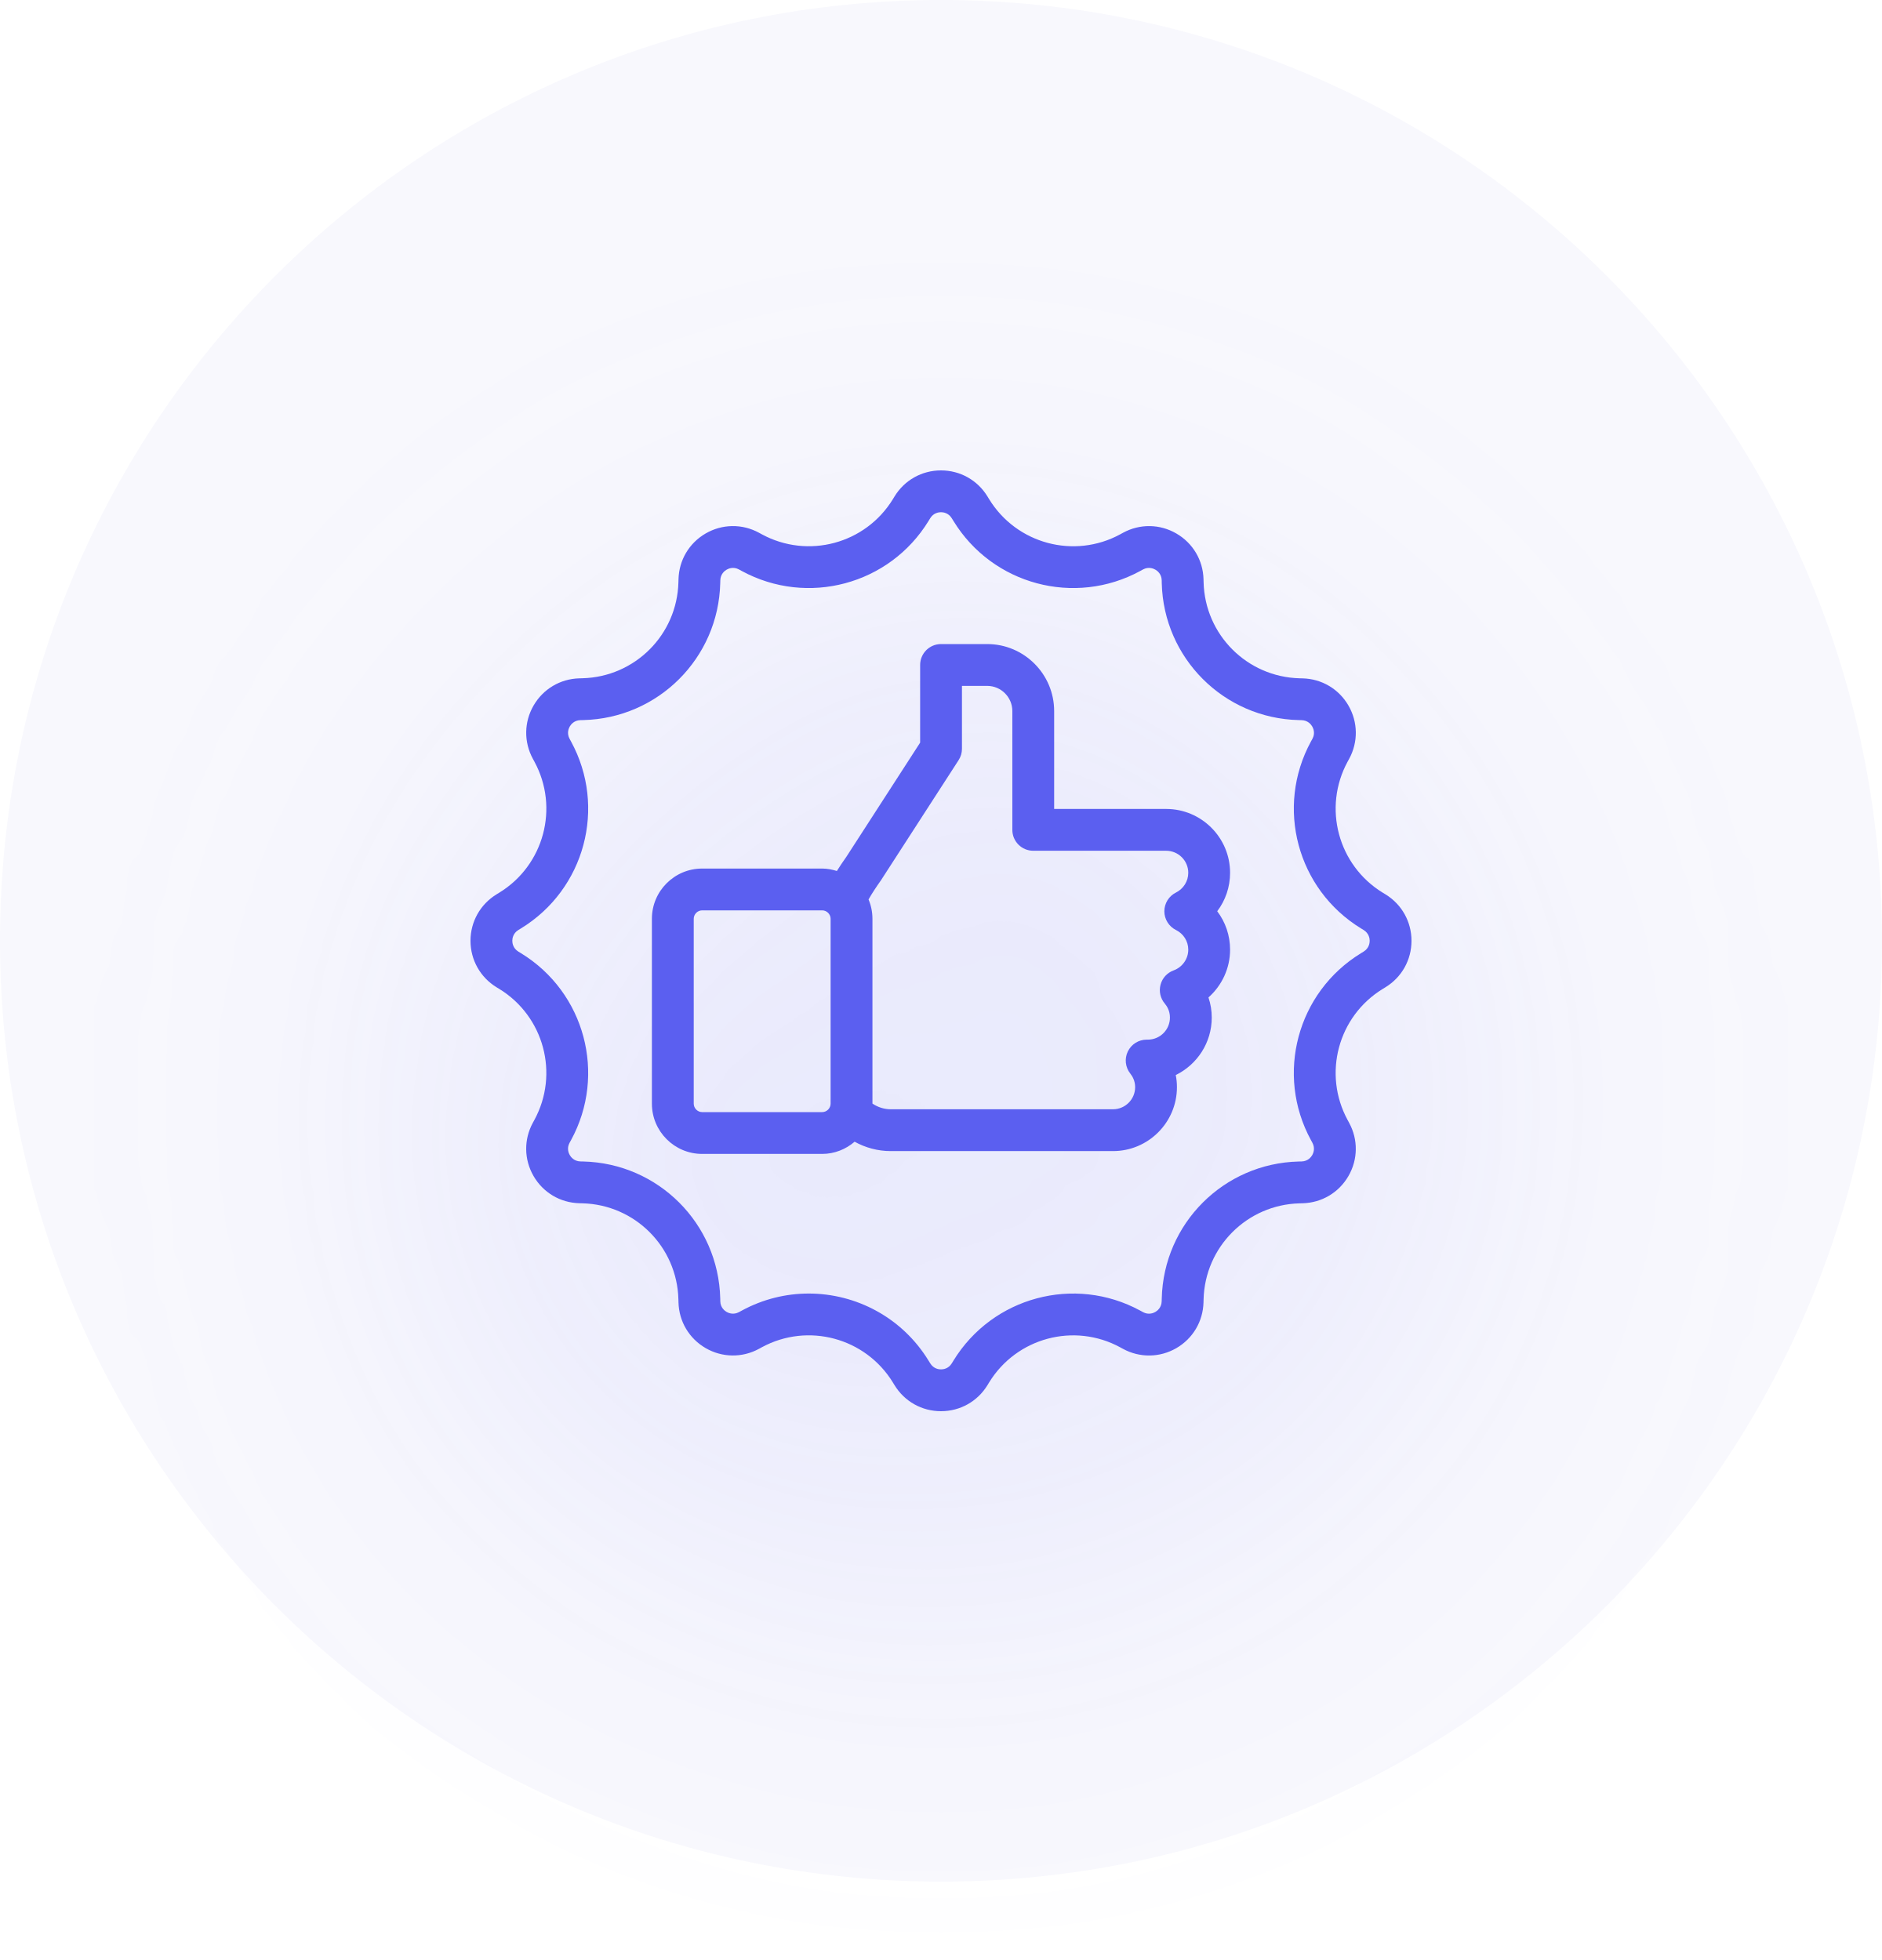
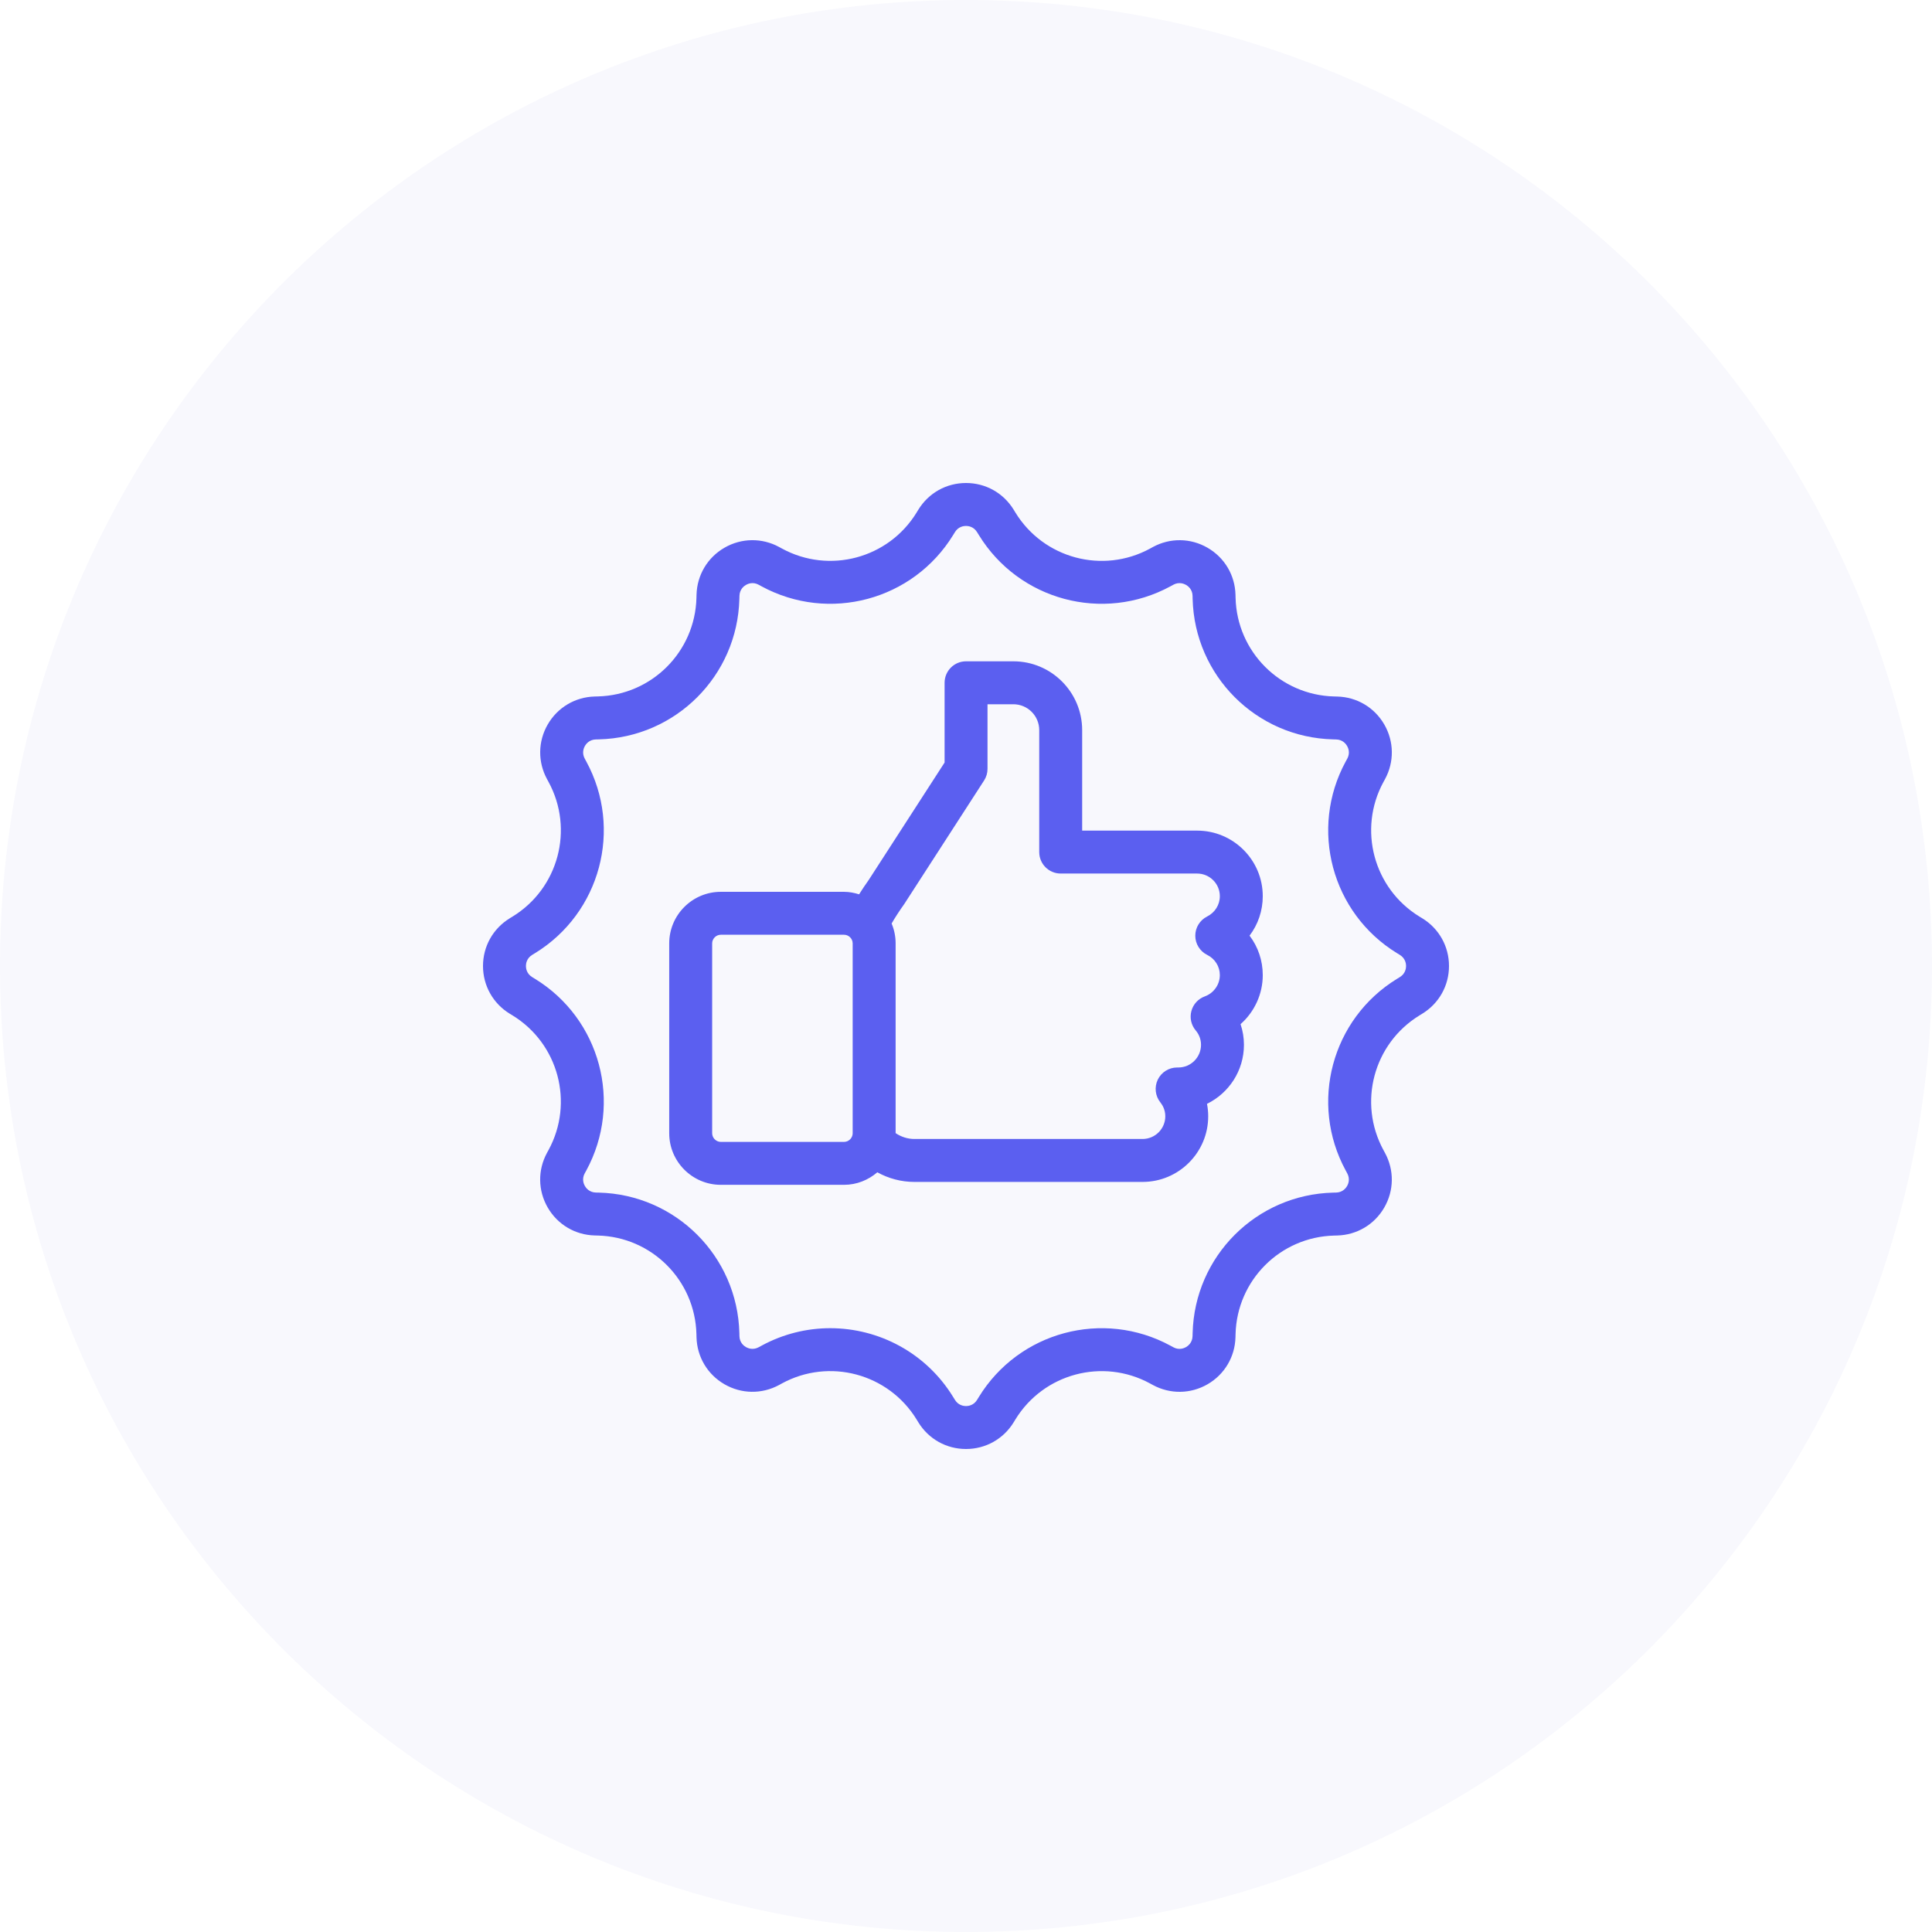
- <svg xmlns="http://www.w3.org/2000/svg" width="96" height="100" viewBox="0 0 96 100" fill="none">
+ <svg xmlns="http://www.w3.org/2000/svg" width="96" height="96" viewBox="0 0 96 96" fill="none">
  <circle cx="48" cy="48" r="48" fill="#F8F8FD" />
-   <g filter="url(#filter0_d)">
-     <path d="M70.673 45.63L70.534 45.546C68.251 44.147 67.465 41.209 68.742 38.858L68.82 38.716C69.285 37.859 69.272 36.843 68.784 35.998C68.296 35.154 67.422 34.635 66.448 34.611L66.296 34.607C63.615 34.54 61.462 32.387 61.395 29.707L61.391 29.554C61.366 28.579 60.847 27.706 60.003 27.218C59.158 26.729 58.142 26.716 57.285 27.182L57.145 27.259C54.792 28.538 51.854 27.749 50.454 25.466L50.37 25.328C49.86 24.496 48.975 24 48 24C47.025 24 46.14 24.496 45.631 25.327L45.546 25.467C44.147 27.749 41.209 28.536 38.857 27.258L38.716 27.181C37.858 26.715 36.842 26.729 35.998 27.216C35.154 27.704 34.635 28.578 34.61 29.554L34.606 29.704C34.539 32.386 32.386 34.539 29.704 34.605L29.554 34.609C28.579 34.634 27.705 35.153 27.217 35.997C26.729 36.841 26.716 37.857 27.182 38.715L27.258 38.855C28.536 41.208 27.749 44.146 25.468 45.544L25.328 45.629C25.328 45.629 25.328 45.629 25.328 45.63C24.497 46.14 24 47.026 24 48C24 48.974 24.497 49.86 25.327 50.37L25.466 50.454C27.749 51.853 28.535 54.791 27.258 57.142L27.18 57.284C26.715 58.141 26.728 59.157 27.216 60.002C27.704 60.846 28.578 61.365 29.552 61.389L29.704 61.393C32.385 61.46 34.538 63.613 34.605 66.293L34.609 66.446C34.634 67.421 35.153 68.294 35.997 68.782C36.841 69.27 37.857 69.283 38.715 68.818L38.855 68.741C41.208 67.462 44.146 68.251 45.546 70.534L45.63 70.672C46.14 71.504 47.025 72 48 72C48.975 72 49.86 71.504 50.369 70.673L50.454 70.533C51.853 68.251 54.792 67.464 57.143 68.742L57.284 68.819C58.141 69.284 59.157 69.271 60.002 68.784C60.846 68.296 61.365 67.422 61.39 66.446L61.394 66.296C61.461 63.614 63.614 61.461 66.296 61.395L66.446 61.391C67.421 61.366 68.295 60.847 68.783 60.003C69.271 59.159 69.284 58.143 68.818 57.285L68.742 57.145C67.464 54.792 68.251 51.854 70.532 50.456L70.672 50.37C71.504 49.86 72 48.974 72 48C72 47.026 71.504 46.14 70.673 45.63ZM69.559 48.55L69.419 48.636C66.168 50.628 65.047 54.813 66.868 58.163L66.944 58.303C67.1 58.591 66.99 58.841 66.936 58.935C66.881 59.029 66.719 59.25 66.392 59.258L66.242 59.261C62.422 59.357 59.356 62.423 59.261 66.243L59.257 66.393C59.248 66.72 59.028 66.882 58.934 66.936C58.84 66.99 58.59 67.101 58.304 66.945L58.163 66.868C54.812 65.048 50.628 66.169 48.636 69.419L48.55 69.559C48.38 69.837 48.109 69.867 48 69.867C47.891 69.867 47.62 69.837 47.449 69.556L47.364 69.419C46.018 67.221 43.669 65.997 41.253 65.997C40.096 65.997 38.922 66.278 37.837 66.868L37.697 66.944C37.41 67.099 37.16 66.99 37.065 66.936C36.971 66.881 36.75 66.719 36.742 66.393L36.739 66.241C36.643 62.422 33.577 59.356 29.759 59.26L29.607 59.257C29.28 59.248 29.118 59.028 29.064 58.934C29.009 58.84 28.899 58.59 29.054 58.304L29.132 58.163C30.952 54.813 29.832 50.628 26.581 48.636L26.442 48.551C26.164 48.38 26.133 48.109 26.133 48C26.133 47.891 26.164 47.62 26.442 47.449L26.581 47.364C29.832 45.372 30.953 41.187 29.132 37.837L29.056 37.697C28.9 37.409 29.01 37.159 29.064 37.065C29.119 36.971 29.28 36.75 29.608 36.742L29.758 36.739C33.578 36.643 36.644 33.577 36.739 29.757L36.743 29.607C36.752 29.28 36.972 29.118 37.066 29.064C37.16 29.009 37.41 28.899 37.696 29.055L37.837 29.132C41.188 30.952 45.372 29.831 47.364 26.581L47.45 26.441C47.62 26.163 47.891 26.133 48 26.133C48.109 26.133 48.38 26.163 48.551 26.444L48.636 26.581C50.628 29.832 54.813 30.952 58.163 29.132L58.303 29.055C58.59 28.899 58.84 29.01 58.935 29.064C59.029 29.118 59.25 29.28 59.258 29.606L59.261 29.758C59.357 33.577 62.423 36.644 66.241 36.739L66.393 36.743C66.719 36.751 66.882 36.971 66.936 37.065C66.991 37.16 67.101 37.41 66.946 37.695L66.868 37.837C65.048 41.187 66.168 45.372 69.419 47.364L69.558 47.449C69.836 47.62 69.867 47.891 69.867 48C69.867 48.109 69.836 48.38 69.559 48.55Z" fill="#5B5FF0" />
-     <path d="M59.485 41.273H53.772V36.279C53.772 34.394 52.239 32.86 50.354 32.86H48.002C47.413 32.86 46.936 33.338 46.936 33.927V37.89L43.174 43.713C42.99 43.971 42.833 44.209 42.688 44.438C42.45 44.365 42.202 44.314 41.94 44.314H35.816C34.403 44.314 33.253 45.463 33.253 46.876V56.31C33.253 57.723 34.403 58.873 35.816 58.873H41.94C42.573 58.873 43.146 58.634 43.594 58.251C44.151 58.559 44.782 58.729 45.433 58.729H56.774C58.572 58.729 60.035 57.266 60.035 55.468C60.035 55.26 60.015 55.052 59.975 54.849C61.061 54.319 61.811 53.203 61.811 51.916C61.811 51.565 61.754 51.219 61.643 50.89C62.329 50.282 62.746 49.4 62.746 48.453C62.746 47.728 62.51 47.045 62.09 46.492C62.51 45.938 62.746 45.255 62.746 44.531C62.746 42.734 61.283 41.273 59.485 41.273ZM41.94 56.74H35.816C35.583 56.74 35.387 56.543 35.387 56.31V46.876C35.387 46.643 35.583 46.447 35.816 46.447H41.94C42.173 46.447 42.369 46.643 42.369 46.876V56.31C42.369 56.544 42.173 56.74 41.94 56.74ZM59.986 47.449C60.373 47.642 60.613 48.026 60.613 48.453C60.613 48.922 60.312 49.348 59.864 49.511C59.537 49.63 59.288 49.902 59.199 50.239C59.109 50.576 59.189 50.935 59.414 51.201C59.535 51.344 59.678 51.584 59.678 51.915C59.678 52.538 59.172 53.043 58.55 53.043H58.491C58.081 53.043 57.707 53.278 57.529 53.648C57.352 54.017 57.402 54.456 57.657 54.776C57.769 54.916 57.903 55.149 57.903 55.467C57.903 56.09 57.396 56.595 56.775 56.595H45.434C45.097 56.595 44.776 56.489 44.503 56.305V46.876C44.503 46.526 44.432 46.193 44.304 45.889C44.468 45.603 44.673 45.285 44.938 44.912L48.898 38.783C49.01 38.611 49.069 38.41 49.069 38.205V34.994H50.354C51.062 34.994 51.639 35.57 51.639 36.279V42.34C51.639 42.929 52.117 43.406 52.706 43.406H59.485C60.107 43.406 60.613 43.911 60.613 44.531C60.613 44.958 60.371 45.345 59.981 45.541C59.62 45.722 59.392 46.092 59.393 46.497C59.394 46.901 59.624 47.269 59.986 47.449Z" fill="#5B5FF0" />
-   </g>
-   <defs>
-     <filter id="filter0_d" x="4" y="12" width="88" height="88" filterUnits="userSpaceOnUse" color-interpolation-filters="sRGB">
-       <feFlood flood-opacity="0" result="BackgroundImageFix" />
-       <feColorMatrix in="SourceAlpha" type="matrix" values="0 0 0 0 0 0 0 0 0 0 0 0 0 0 0 0 0 0 127 0" />
-       <feOffset dy="8" />
-       <feGaussianBlur stdDeviation="10" />
-       <feColorMatrix type="matrix" values="0 0 0 0 0.427 0 0 0 0 0.443 0 0 0 0 0.976 0 0 0 0.4 0" />
-       <feBlend mode="normal" in2="BackgroundImageFix" result="effect1_dropShadow" />
-       <feBlend mode="normal" in="SourceGraphic" in2="effect1_dropShadow" result="shape" />
-     </filter>
-   </defs>
+   <path d="M70.673 45.63L70.534 45.546C68.251 44.147 67.465 41.209 68.742 38.858L68.82 38.716C69.285 37.859 69.272 36.843 68.784 35.998C68.296 35.154 67.422 34.635 66.448 34.611L66.296 34.607C63.615 34.54 61.462 32.387 61.395 29.707L61.391 29.554C61.366 28.579 60.847 27.706 60.003 27.218C59.158 26.729 58.142 26.716 57.285 27.182L57.145 27.259C54.792 28.538 51.854 27.749 50.454 25.466L50.37 25.328C49.86 24.496 48.975 24 48 24C47.025 24 46.14 24.496 45.631 25.327L45.546 25.467C44.147 27.749 41.209 28.536 38.857 27.258L38.716 27.181C37.858 26.715 36.842 26.729 35.998 27.216C35.154 27.704 34.635 28.578 34.61 29.554L34.606 29.704C34.539 32.386 32.386 34.539 29.704 34.605L29.554 34.609C28.579 34.634 27.705 35.153 27.217 35.997C26.729 36.841 26.716 37.857 27.182 38.715L27.258 38.855C28.536 41.208 27.749 44.146 25.468 45.544L25.328 45.629C25.328 45.629 25.328 45.629 25.328 45.63C24.497 46.14 24 47.026 24 48C24 48.974 24.497 49.86 25.327 50.37L25.466 50.454C27.749 51.853 28.535 54.791 27.258 57.142L27.18 57.284C26.715 58.141 26.728 59.157 27.216 60.002C27.704 60.846 28.578 61.365 29.552 61.389L29.704 61.393C32.385 61.46 34.538 63.613 34.605 66.293L34.609 66.446C34.634 67.421 35.153 68.294 35.997 68.782C36.841 69.27 37.857 69.283 38.715 68.818L38.855 68.741C41.208 67.462 44.146 68.251 45.546 70.534L45.63 70.672C46.14 71.504 47.025 72 48 72C48.975 72 49.86 71.504 50.369 70.673L50.454 70.533C51.853 68.251 54.792 67.464 57.143 68.742L57.284 68.819C58.141 69.284 59.157 69.271 60.002 68.784C60.846 68.296 61.365 67.422 61.39 66.446L61.394 66.296C61.461 63.614 63.614 61.461 66.296 61.395L66.446 61.391C67.421 61.366 68.295 60.847 68.783 60.003C69.271 59.159 69.284 58.143 68.818 57.285L68.742 57.145C67.464 54.792 68.251 51.854 70.532 50.456L70.672 50.37C71.504 49.86 72 48.974 72 48C72 47.026 71.504 46.14 70.673 45.63ZM69.559 48.55L69.419 48.636C66.168 50.628 65.047 54.813 66.868 58.163L66.944 58.303C67.1 58.591 66.99 58.841 66.936 58.935C66.881 59.029 66.719 59.25 66.392 59.258L66.242 59.261C62.422 59.357 59.356 62.423 59.261 66.243L59.257 66.393C59.248 66.72 59.028 66.882 58.934 66.936C58.84 66.99 58.59 67.101 58.304 66.945L58.163 66.868C54.812 65.048 50.628 66.169 48.636 69.419L48.55 69.559C48.38 69.837 48.109 69.867 48 69.867C47.891 69.867 47.62 69.837 47.449 69.556L47.364 69.419C46.018 67.221 43.669 65.997 41.253 65.997C40.096 65.997 38.922 66.278 37.837 66.868L37.697 66.944C37.41 67.099 37.16 66.99 37.065 66.936C36.971 66.881 36.75 66.719 36.742 66.393L36.739 66.241C36.643 62.422 33.577 59.356 29.759 59.26L29.607 59.257C29.28 59.248 29.118 59.028 29.064 58.934C29.009 58.84 28.899 58.59 29.054 58.304L29.132 58.163C30.952 54.813 29.832 50.628 26.581 48.636L26.442 48.551C26.164 48.38 26.133 48.109 26.133 48C26.133 47.891 26.164 47.62 26.442 47.449L26.581 47.364C29.832 45.372 30.953 41.187 29.132 37.837L29.056 37.697C28.9 37.409 29.01 37.159 29.064 37.065C29.119 36.971 29.28 36.75 29.608 36.742L29.758 36.739C33.578 36.643 36.644 33.577 36.739 29.757L36.743 29.607C36.752 29.28 36.972 29.118 37.066 29.064C37.16 29.009 37.41 28.899 37.696 29.055L37.837 29.132C41.188 30.952 45.372 29.831 47.364 26.581L47.45 26.441C47.62 26.163 47.891 26.133 48 26.133C48.109 26.133 48.38 26.163 48.551 26.444L48.636 26.581C50.628 29.832 54.813 30.952 58.163 29.132L58.303 29.055C58.59 28.899 58.84 29.01 58.935 29.064C59.029 29.118 59.25 29.28 59.258 29.606L59.261 29.758C59.357 33.577 62.423 36.644 66.241 36.739L66.393 36.743C66.719 36.751 66.882 36.971 66.936 37.065C66.991 37.16 67.101 37.41 66.946 37.695L66.868 37.837C65.048 41.187 66.168 45.372 69.419 47.364L69.558 47.449C69.836 47.62 69.867 47.891 69.867 48C69.867 48.109 69.836 48.38 69.559 48.55Z" fill="#5B5FF0" />
+   <path d="M59.485 41.273H53.772V36.279C53.772 34.394 52.239 32.86 50.354 32.86H48.002C47.413 32.86 46.936 33.338 46.936 33.927V37.89L43.174 43.713C42.99 43.971 42.833 44.209 42.688 44.438C42.45 44.365 42.202 44.314 41.94 44.314H35.816C34.403 44.314 33.253 45.463 33.253 46.876V56.31C33.253 57.723 34.403 58.873 35.816 58.873H41.94C42.573 58.873 43.146 58.634 43.594 58.251C44.151 58.559 44.782 58.729 45.433 58.729H56.774C58.572 58.729 60.035 57.266 60.035 55.468C60.035 55.26 60.015 55.052 59.975 54.849C61.061 54.319 61.811 53.203 61.811 51.916C61.811 51.565 61.754 51.219 61.643 50.89C62.329 50.282 62.746 49.4 62.746 48.453C62.746 47.728 62.51 47.045 62.09 46.492C62.51 45.938 62.746 45.255 62.746 44.531C62.746 42.734 61.283 41.273 59.485 41.273ZM41.94 56.74H35.816C35.583 56.74 35.387 56.543 35.387 56.31V46.876C35.387 46.643 35.583 46.447 35.816 46.447H41.94C42.173 46.447 42.369 46.643 42.369 46.876V56.31C42.369 56.544 42.173 56.74 41.94 56.74ZM59.986 47.449C60.373 47.642 60.613 48.026 60.613 48.453C60.613 48.922 60.312 49.348 59.864 49.511C59.537 49.63 59.288 49.902 59.199 50.239C59.109 50.576 59.189 50.935 59.414 51.201C59.535 51.344 59.678 51.584 59.678 51.915C59.678 52.538 59.172 53.043 58.55 53.043H58.491C58.081 53.043 57.707 53.278 57.529 53.648C57.352 54.017 57.402 54.456 57.657 54.776C57.769 54.916 57.903 55.149 57.903 55.467C57.903 56.09 57.396 56.595 56.775 56.595H45.434C45.097 56.595 44.776 56.489 44.503 56.305V46.876C44.503 46.526 44.432 46.193 44.304 45.889C44.468 45.603 44.673 45.285 44.938 44.912L48.898 38.783C49.01 38.611 49.069 38.41 49.069 38.205V34.994H50.354C51.062 34.994 51.639 35.57 51.639 36.279V42.34C51.639 42.929 52.117 43.406 52.706 43.406H59.485C60.107 43.406 60.613 43.911 60.613 44.531C60.613 44.958 60.371 45.345 59.981 45.541C59.62 45.722 59.392 46.092 59.393 46.497C59.394 46.901 59.624 47.269 59.986 47.449Z" fill="#5B5FF0" />
</svg>
